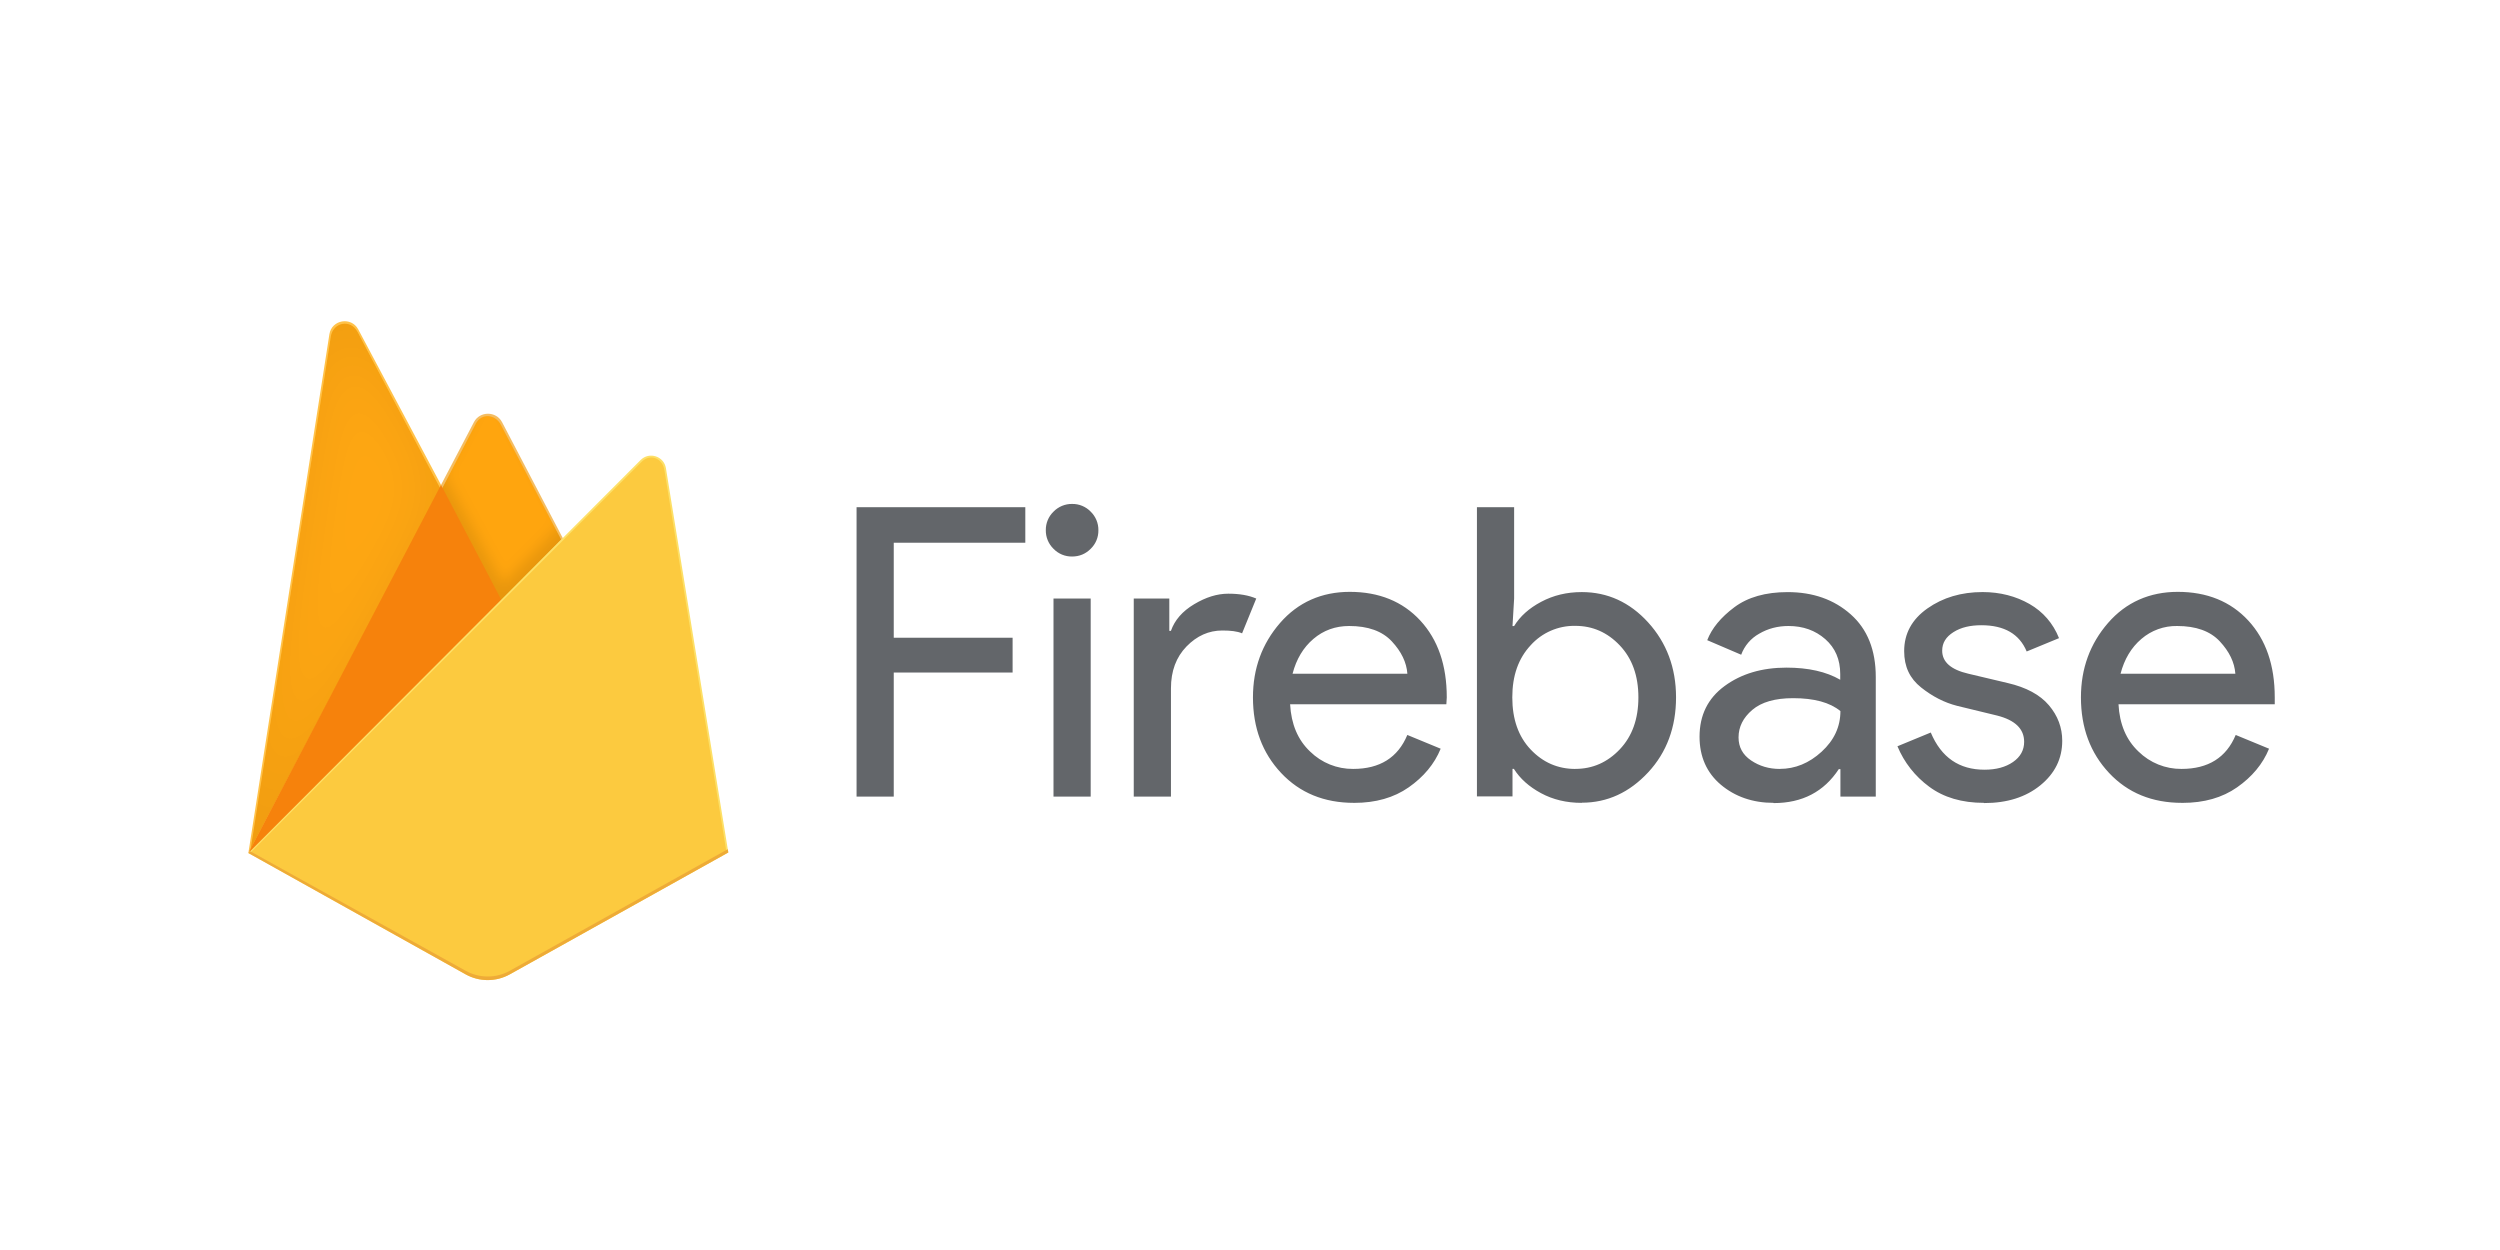
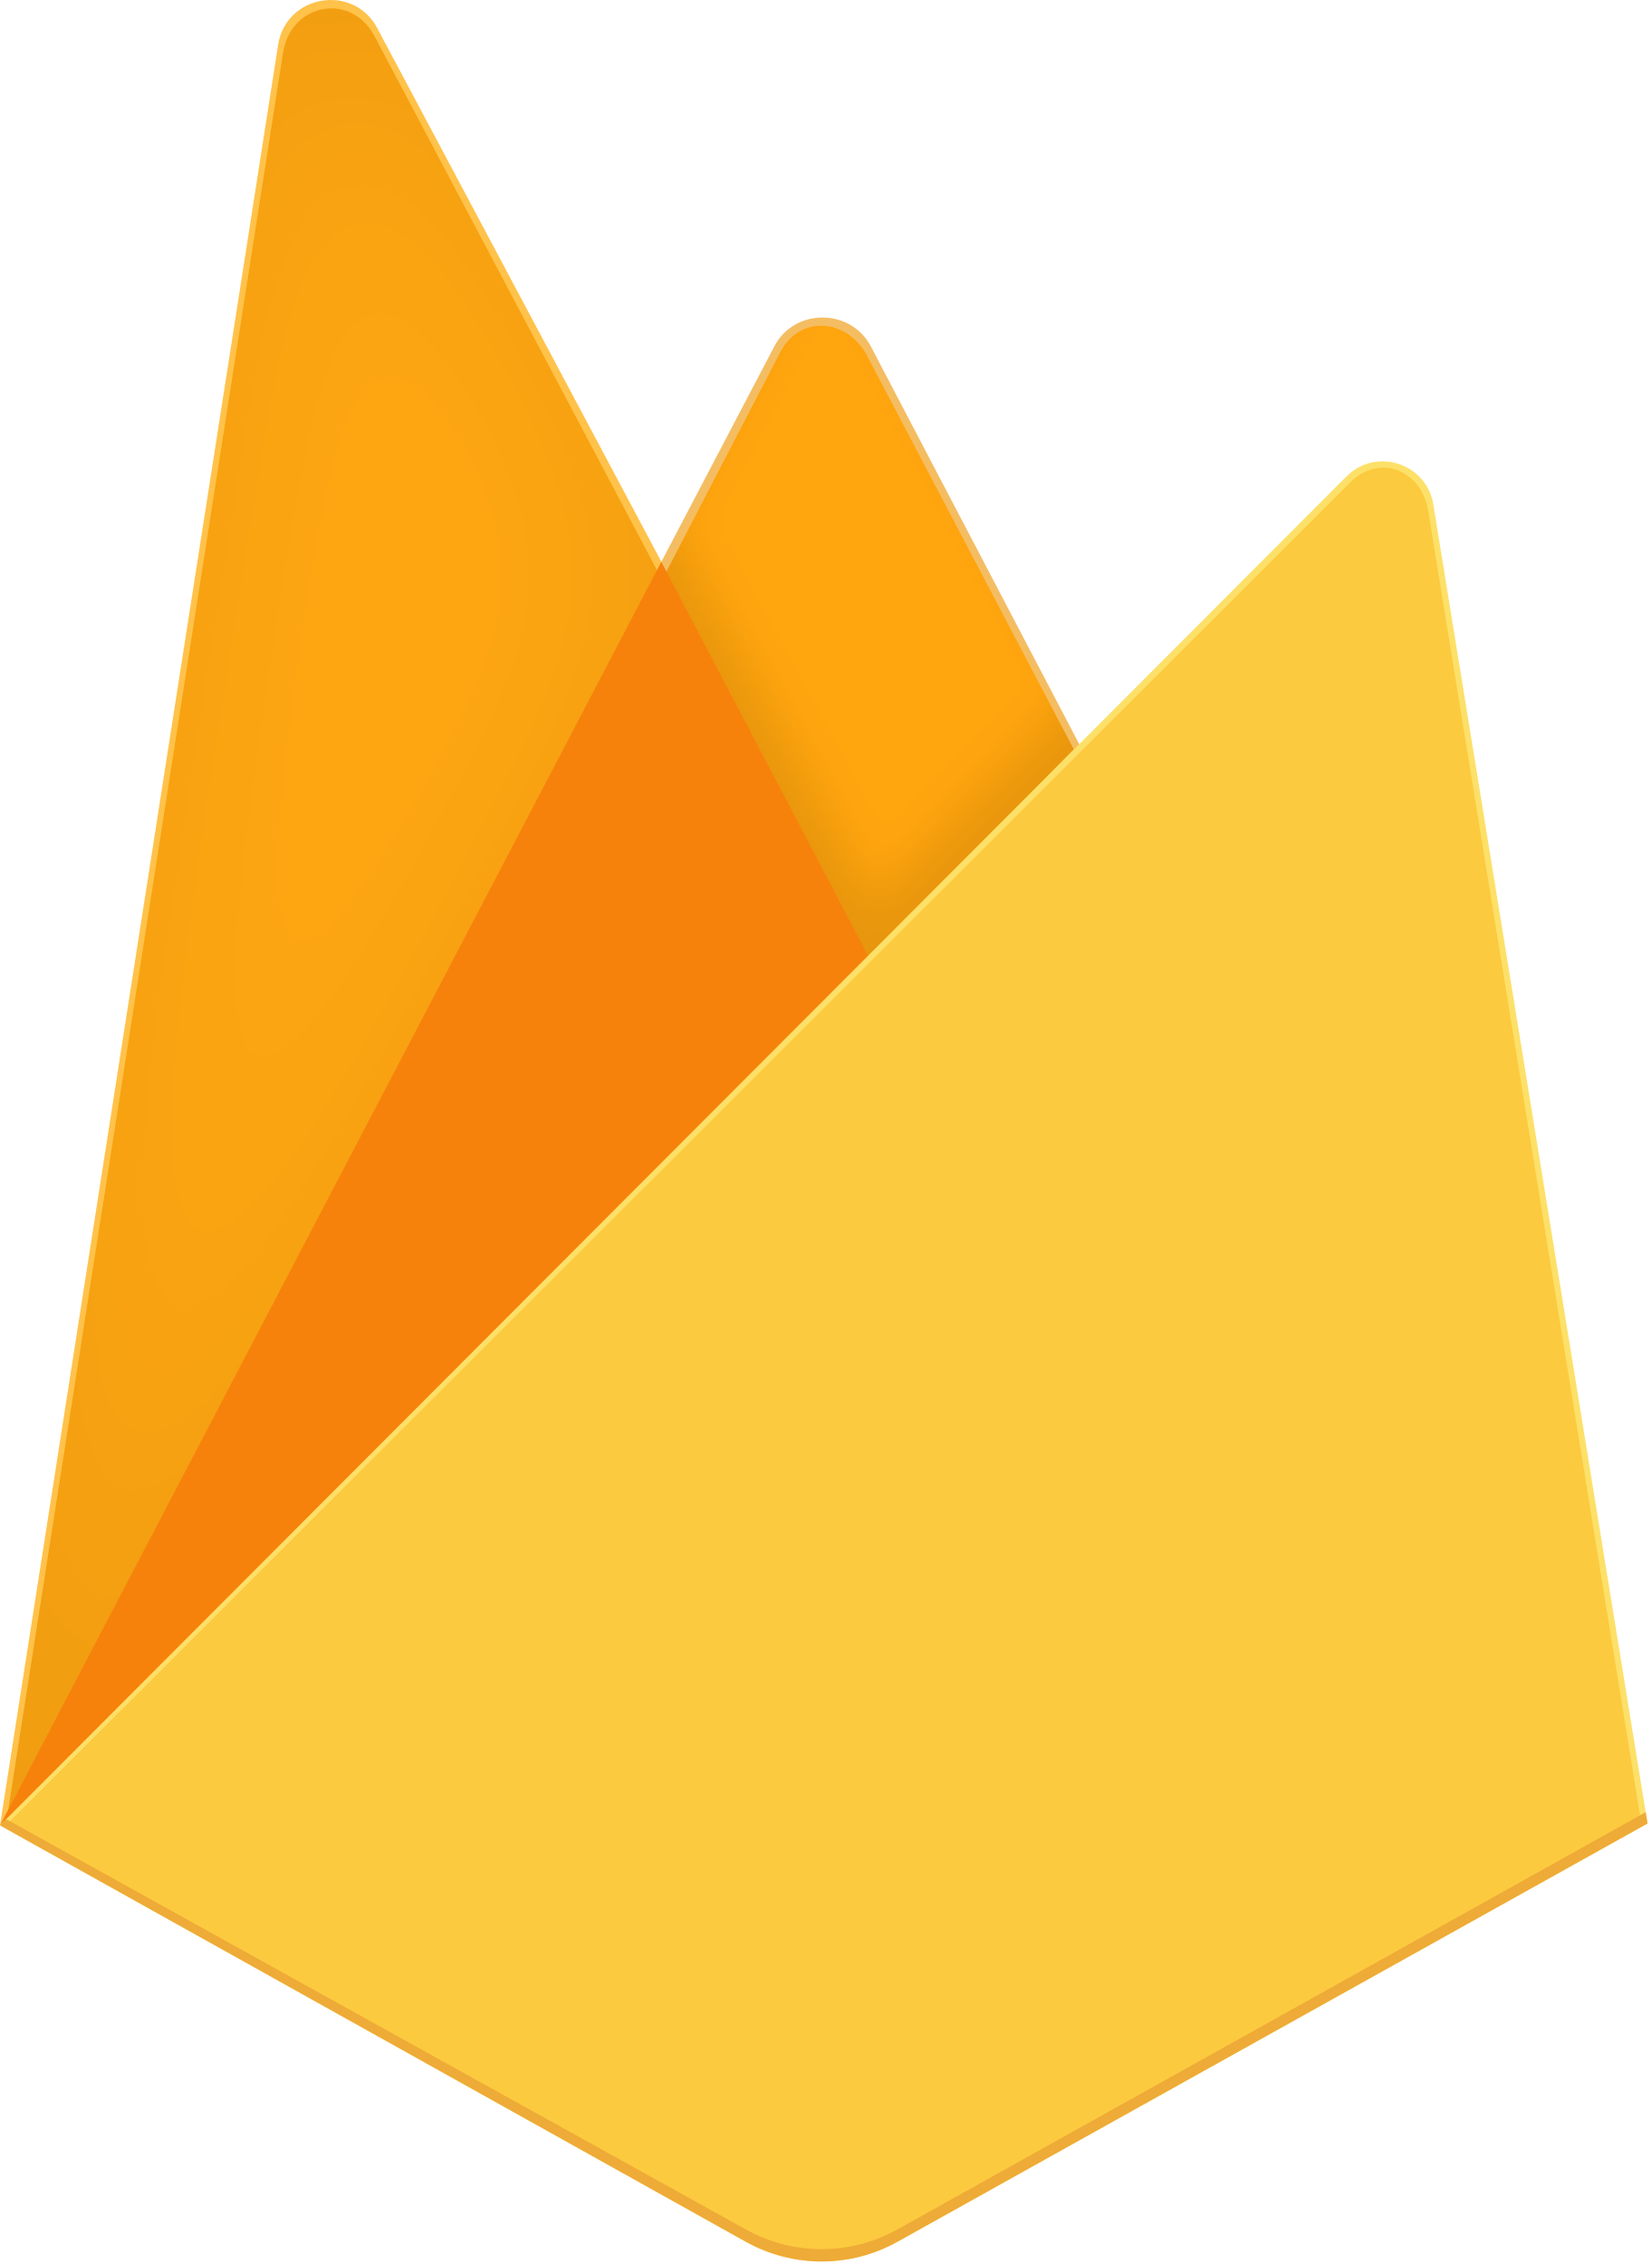
- <svg xmlns="http://www.w3.org/2000/svg" xmlns:xlink="http://www.w3.org/1999/xlink" width="120" height="60">
-   <filter height="2" width="2" y="-.5" x="-.5" id="A">
-     <feGaussianBlur in="SourceAlpha" stdDeviation="3.5" />
-     <feOffset dy="-9" dx="1" />
-     <feComposite k3="1" operator="arithmetic" in2="SourceAlpha" k2="-1" k1="0" k4="0" />
-     <feColorMatrix values="0 0 0 0 0 0 0 0 0 0 0 0 0 0 0 0 0 0 0.09 0" />
-   </filter>
-   <filter height="2" width="2" y="-.5" x="-.5" id="B">
-     <feGaussianBlur in="SourceAlpha" stdDeviation="17.5" />
-     <feOffset />
-     <feComposite k3="1" operator="arithmetic" in2="SourceAlpha" k2="-1" k1="0" k4="0" />
-     <feColorMatrix values="0 0 0 0 0 0 0 0 0 0 0 0 0 0 0 0 0 0 0.06 0" />
-   </filter>
-   <g transform="matrix(.090203 0 0 .090203 11.92126 15.41867)">
-     <path d="M0 282.998l2.123-2.973L102.527 89.512l.212-2.017L58.48 4.358C54.77-2.606 44.33-.846 43.114 6.95z" fill="#ffc24a" />
-     <use xlink:href="#D" fill="#ffa712" />
-     <g filter="url(#B)">
-       <use xlink:href="#D" />
+ <svg xmlns="http://www.w3.org/2000/svg" xmlns:xlink="http://www.w3.org/1999/xlink" width="256px" height="351px" viewBox="0 0 256 351" version="1.1" preserveAspectRatio="xMidYMid">
+   <defs>
+     <path d="M1.253,280.732 L2.858,277.601 L102.211,89.083 L58.061,5.608 C54.392,-1.283 45.074,0.474 43.87,8.188 L1.253,280.732 Z" id="path-1" />
+     <filter x="-50%" y="-50%" width="200%" height="200%" filterUnits="objectBoundingBox" id="filter-2">
+       <feGaussianBlur stdDeviation="17.5" in="SourceAlpha" result="shadowBlurInner1" />
+       <feOffset dx="0" dy="0" in="shadowBlurInner1" result="shadowOffsetInner1" />
+       <feComposite in="shadowOffsetInner1" in2="SourceAlpha" operator="arithmetic" k2="-1" k3="1" result="shadowInnerInner1" />
+       <feColorMatrix values="0 0 0 0 0   0 0 0 0 0   0 0 0 0 0  0 0 0 0.06 0" type="matrix" in="shadowInnerInner1" />
+     </filter>
+     <path d="M134.417,148.974 L166.456,116.162 L134.417,55.155 C131.375,49.364 123.984,48.757 120.974,54.565 L103.269,88.674 L102.739,90.418 L134.417,148.974 Z" id="path-3" />
+     <filter x="-50%" y="-50%" width="200%" height="200%" filterUnits="objectBoundingBox" id="filter-4">
+       <feGaussianBlur stdDeviation="3.5" in="SourceAlpha" result="shadowBlurInner1" />
+       <feOffset dx="1" dy="-9" in="shadowBlurInner1" result="shadowOffsetInner1" />
+       <feComposite in="shadowOffsetInner1" in2="SourceAlpha" operator="arithmetic" k2="-1" k3="1" result="shadowInnerInner1" />
+       <feColorMatrix values="0 0 0 0 0   0 0 0 0 0   0 0 0 0 0  0 0 0 0.09 0" type="matrix" in="shadowInnerInner1" />
+     </filter>
+   </defs>
+   <g>
+     <path d="M0,282.998 L2.123,280.026 L102.527,89.512 L102.739,87.495 L58.479,4.358 C54.771,-2.606 44.331,-0.845 43.114,6.951 L0,282.998 Z" fill="#FFC24A" />
+     <g>
+       <use fill="#FFA712" fill-rule="evenodd" xlink:href="#path-1" />
+       <use fill="black" fill-opacity="1" filter="url(#filter-2)" xlink:href="#path-1" />
    </g>
-     <path d="M135.005 150.38l32.955-33.75-32.964-62.93c-3.13-5.957-11.867-5.974-14.963 0L102.42 87.3v2.86z" fill="#f4bd62" />
-     <use xlink:href="#C" fill="#ffa50e" />
-     <g filter="url(#A)">
-       <use xlink:href="#C" />
+     <path d="M135.005,150.381 L167.96,116.629 L134.995,53.699 C131.866,47.743 123.129,47.725 120.033,53.699 L102.421,87.288 L102.421,90.149 L135.005,150.381 Z" fill="#F4BD62" />
+     <g>
+       <use fill="#FFA50E" fill-rule="evenodd" xlink:href="#path-3" />
+       <use fill="black" fill-opacity="1" filter="url(#filter-4)" xlink:href="#path-3" />
    </g>
-     <path d="M102.513 87.105L0 282.998l.962-.968 3.496-1.42 128.478-128 1.626-4.43z" fill="#f6820c" />
-     <path d="M139.12 347.55l116.275-64.848L222.2 78.2c-1.04-6.398-8.888-8.928-13.467-4.34L0 282.998l115.608 64.548a24.13 24.13 0 0 0 23.513.005" fill="#fde068" />
-     <path d="M254.354 282.16L221.402 79.218c-1.03-6.35-7.56-8.977-12.104-4.424L1.3 282.6l114.338 63.9c7.25 4.048 16.08 4.05 23.334.006z" fill="#fcca3f" />
-     <path d="M139.12 345.64c-7.3 4.076-16.207 4.074-23.513-.006L.93 282.015l-.93.983 115.608 64.548c7.306 4.08 16.204 4.08 23.513.005l116.275-64.848-.285-1.752z" fill="#eeab37" />
+     <polygon fill="#F6820C" points="0 282.998 0.962 282.03 4.458 280.61 132.935 152.61 134.563 148.179 102.513 87.105" />
+     <path d="M139.121,347.551 L255.396,282.704 L222.192,78.209 C221.153,71.811 213.304,69.282 208.724,73.869 L0,282.998 L115.608,347.546 C122.915,351.625 131.813,351.627 139.121,347.551" fill="#FDE068" />
+     <path d="M254.354,282.16 L221.402,79.218 C220.371,72.868 213.844,70.241 209.299,74.794 L1.289,282.601 L115.628,346.509 C122.879,350.558 131.709,350.56 138.962,346.515 L254.354,282.16 Z" fill="#FCCA3F" />
+     <path d="M139.121,345.641 C131.813,349.716 122.915,349.715 115.608,345.635 L0.931,282.015 L0,282.998 L115.608,347.546 C122.915,351.625 131.813,351.627 139.121,347.551 L255.396,282.704 L255.111,280.952 L139.121,345.641 Z" fill="#EEAB37" />
  </g>
-   <path d="M42.9 38.237h-1.785V24.345h8.1v1.707H42.9v4.56h5.705v1.67H42.9zm9.453-11.894c-.246.246-.543.37-.892.37a1.21 1.21 0 0 1-.892-.37 1.22 1.22 0 0 1-.37-.892 1.21 1.21 0 0 1 .37-.892 1.22 1.22 0 0 1 .892-.37 1.21 1.21 0 0 1 .892.37 1.22 1.22 0 0 1 .37.892 1.21 1.21 0 0 1-.37.892zm0 11.894h-1.785V28.73h1.785zm3.853 0H54.42V28.73h1.707v1.552h.077c.18-.517.553-.944 1.116-1.28s1.1-.505 1.64-.505.977.078 1.34.233l-.68 1.67c-.233-.1-.55-.136-.95-.136-.647 0-1.22.255-1.717.766s-.747 1.18-.747 2.008v5.2zm8.788.3c-1.436 0-2.603-.478-3.502-1.436s-1.35-2.166-1.35-3.628c0-1.384.436-2.574 1.3-3.57s2-1.494 3.347-1.494c1.4 0 2.538.46 3.386 1.378s1.27 2.147 1.27 3.687l-.02.33h-7.5c.052.957.372 1.714.96 2.27a2.91 2.91 0 0 0 2.067.834c1.28 0 2.147-.543 2.6-1.63l1.6.66c-.3.737-.822 1.355-1.533 1.853s-1.585.747-2.62.747zm2.56-6.2c-.04-.543-.288-1.06-.747-1.552s-1.142-.737-2.047-.737c-.66 0-1.232.207-1.717.62s-.818.97-1 1.67h5.5zm8.363 6.2c-.725 0-1.375-.155-1.95-.466s-1.006-.698-1.3-1.164H72.6v1.32h-1.707V24.345h1.785v4.385l-.078 1.32h.078c.285-.466.715-.854 1.3-1.164s1.226-.466 1.95-.466c1.23 0 2.3.485 3.182 1.455s1.34 2.173 1.34 3.6-.446 2.64-1.34 3.6-1.953 1.455-3.182 1.455zm-.3-1.63c.828 0 1.54-.314 2.134-.94s.892-1.458.892-2.493-.298-1.866-.892-2.493-1.307-.94-2.134-.94a2.81 2.81 0 0 0-2.144.93c-.588.63-.883 1.455-.883 2.503s.294 1.882.883 2.503 1.303.932 2.144.932zm9.513 1.63c-1 0-1.853-.3-2.532-.873s-1.02-1.352-1.02-2.3c0-1.035.4-1.846 1.203-2.435s1.792-.883 2.97-.883c1.048 0 1.908.194 2.58.582v-.272c0-.7-.24-1.258-.718-1.678s-1.067-.63-1.766-.63c-.518 0-.987.123-1.407.37a1.9 1.9 0 0 0-.863 1.009l-1.63-.698c.22-.57.653-1.096 1.3-1.58s1.5-.728 2.56-.728c1.216 0 2.225.356 3.027 1.067s1.203 1.714 1.203 3.007v5.743H88.34v-1.32h-.078c-.712 1.086-1.753 1.63-3.124 1.63zm.3-1.63c.737 0 1.407-.275 2.008-.825s.902-1.2.902-1.95c-.504-.414-1.26-.62-2.27-.62-.867 0-1.52.188-1.96.563s-.66.815-.66 1.32c0 .466.2.834.602 1.106s.86.408 1.378.408zm9.8 1.63c-1.06 0-1.937-.26-2.63-.776a4.59 4.59 0 0 1-1.523-1.94l1.6-.66c.504 1.2 1.365 1.785 2.58 1.785.556 0 1.012-.123 1.368-.37s.534-.57.534-.97c0-.62-.433-1.04-1.3-1.26l-1.92-.466c-.608-.155-1.184-.45-1.727-.883S91.4 32 91.4 31.252c0-.84.372-1.523 1.116-2.047s1.627-.786 2.65-.786c.84 0 1.6.2 2.25.572s1.132.928 1.417 1.64l-1.552.64c-.35-.84-1.074-1.26-2.173-1.26-.53 0-.977.1-1.34.33s-.543.517-.543.892c0 .543.42.912 1.26 1.106l1.882.446c.892.207 1.552.563 1.98 1.067s.64 1.074.64 1.707c0 .854-.35 1.565-1.048 2.134s-1.598.854-2.697.854zm9.507 0c-1.436 0-2.604-.478-3.502-1.436s-1.35-2.166-1.35-3.628c0-1.384.436-2.574 1.3-3.57s2-1.494 3.347-1.494c1.4 0 2.538.46 3.386 1.378s1.27 2.147 1.27 3.687v.33h-7.5c.05.957.372 1.714.96 2.27a2.91 2.91 0 0 0 2.066.834c1.28 0 2.147-.543 2.6-1.63l1.6.66c-.3.737-.822 1.355-1.533 1.853s-1.585.747-2.62.747zm2.56-6.2c-.04-.543-.288-1.06-.747-1.552s-1.142-.737-2.047-.737a2.56 2.56 0 0 0-1.717.621c-.485.414-.818.97-1 1.67h5.5z" fill="#63666a" />
-   <defs>
-     <path id="C" d="M134.417 148.974l32.038-32.812-32.038-61.007c-3.042-5.8-10.433-6.398-13.443-.6l-17.705 34.1-.53 1.744z" />
-     <path id="D" d="M1.253 280.73l1.605-3.13L102.2 89.083 58.062 5.608c-3.67-6.892-12.987-5.135-14.2 2.58z" />
-   </defs>
</svg>
